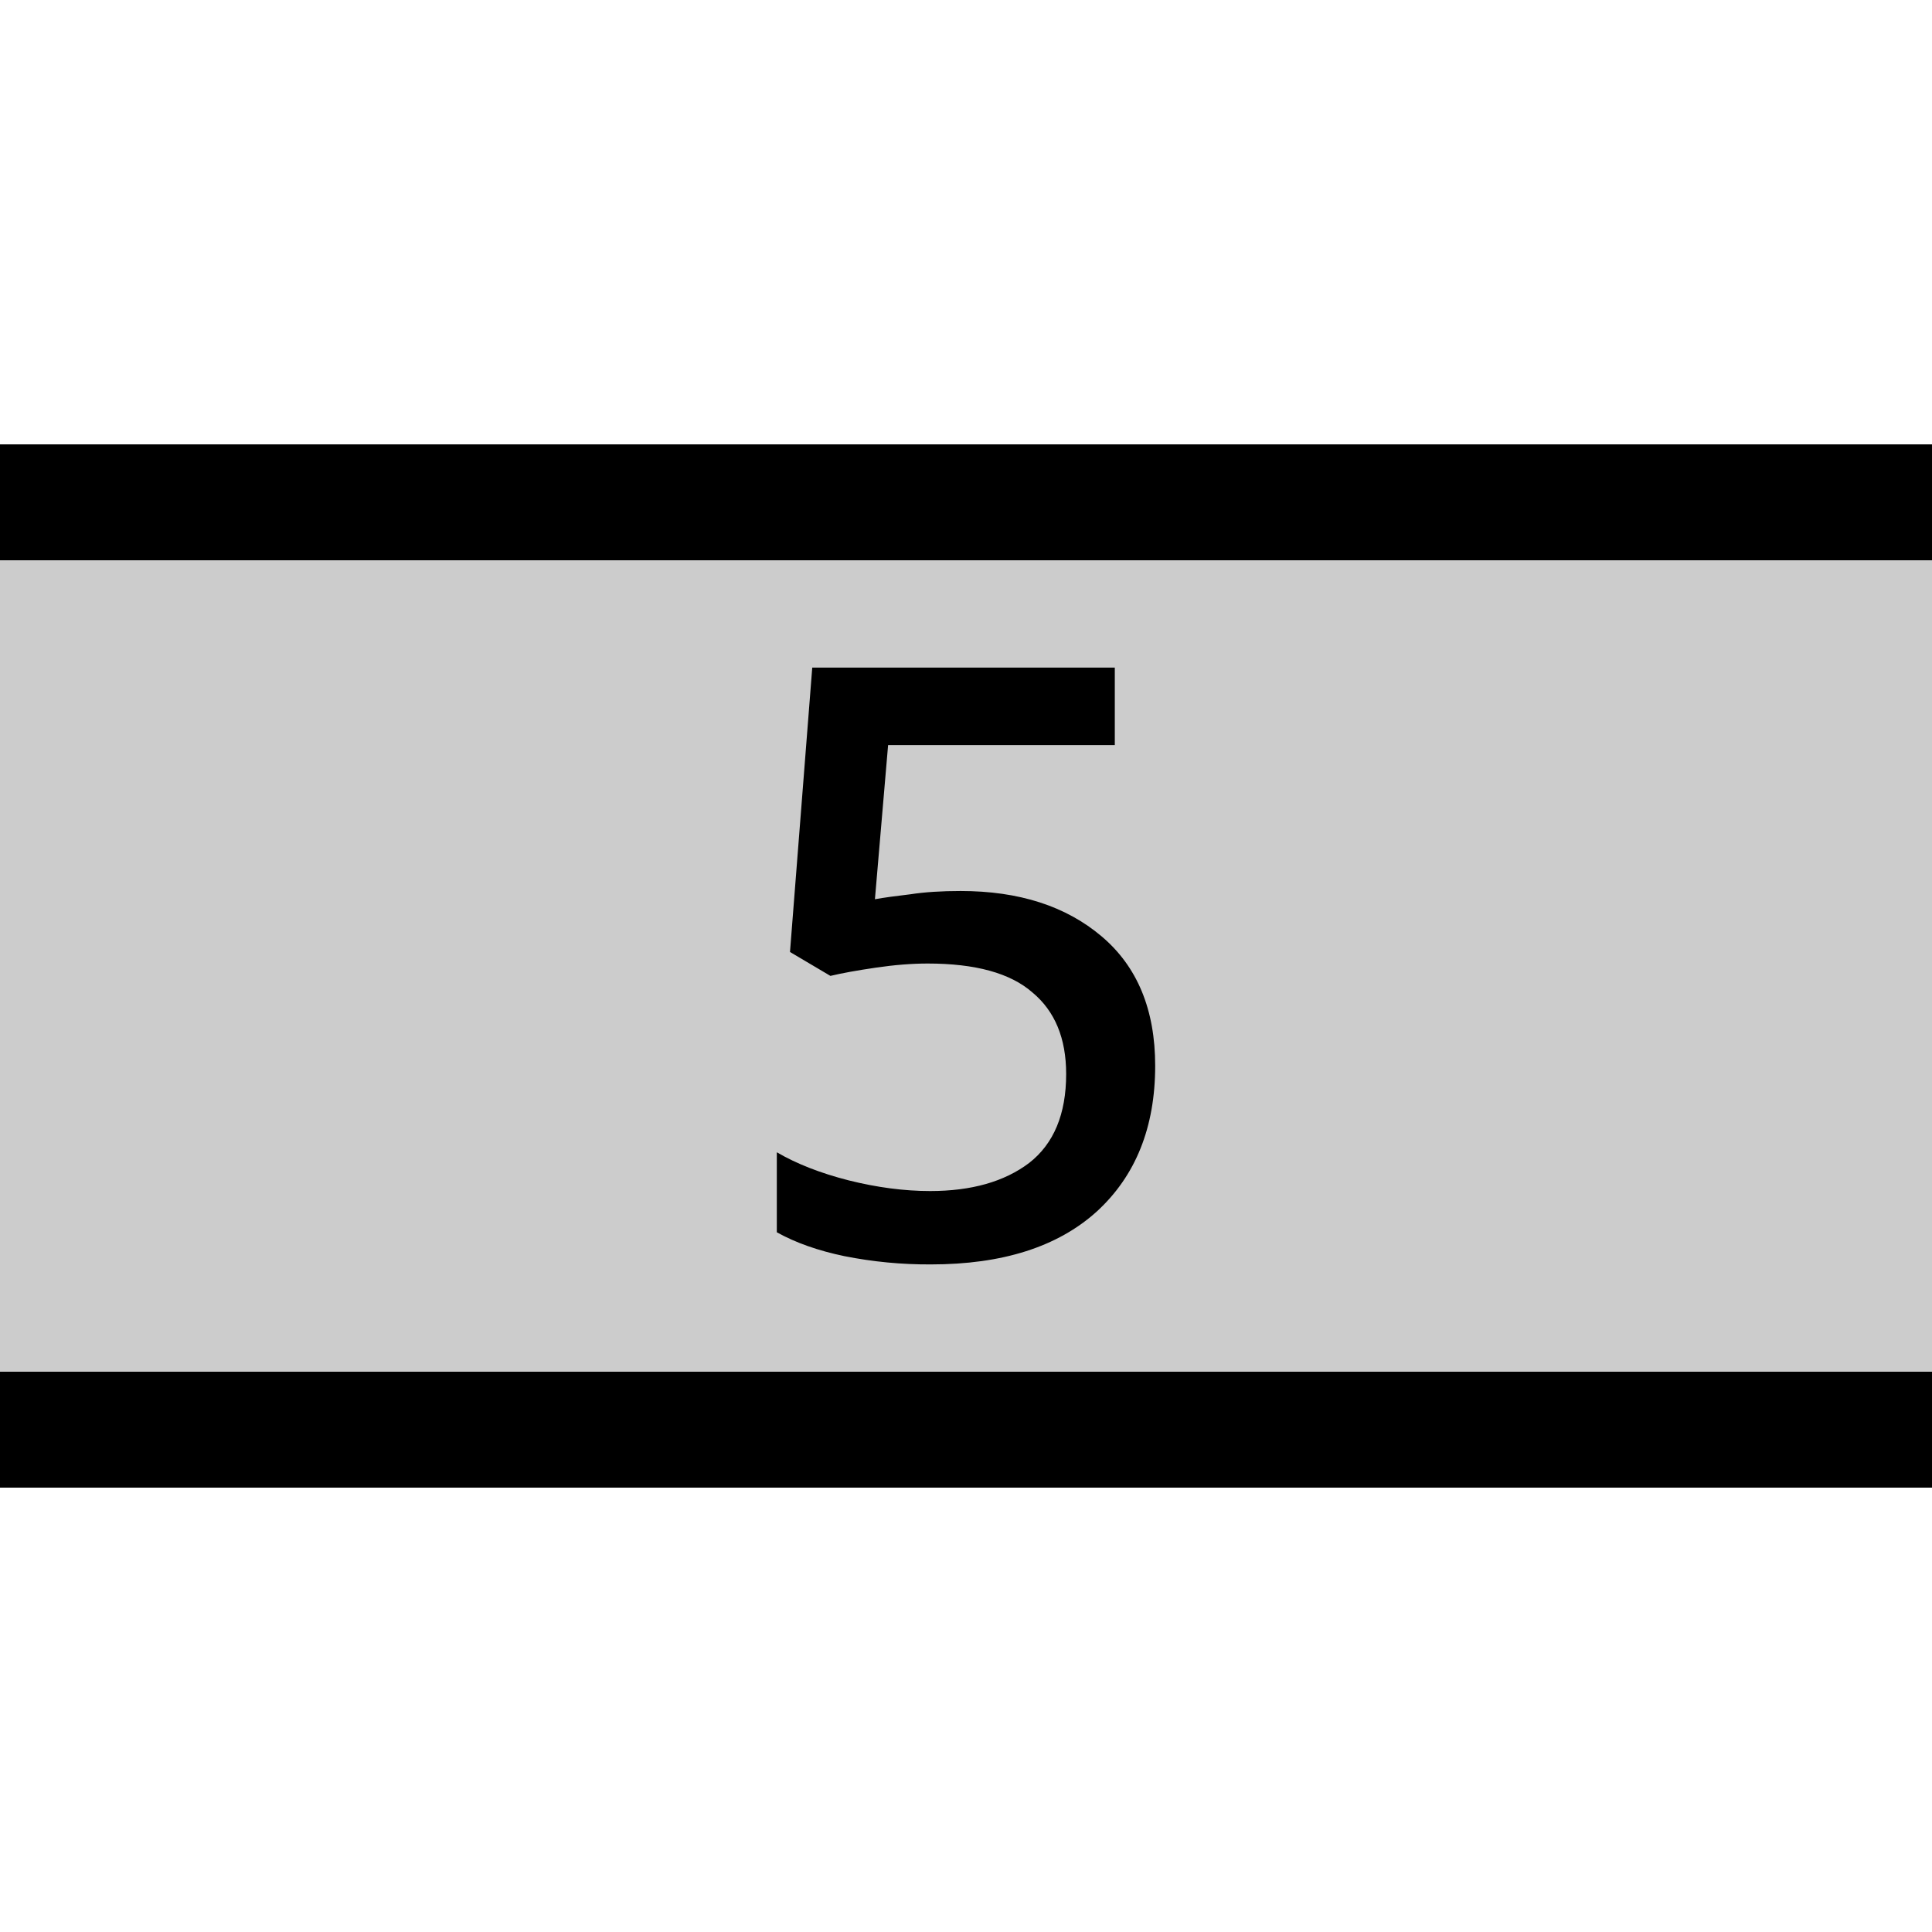
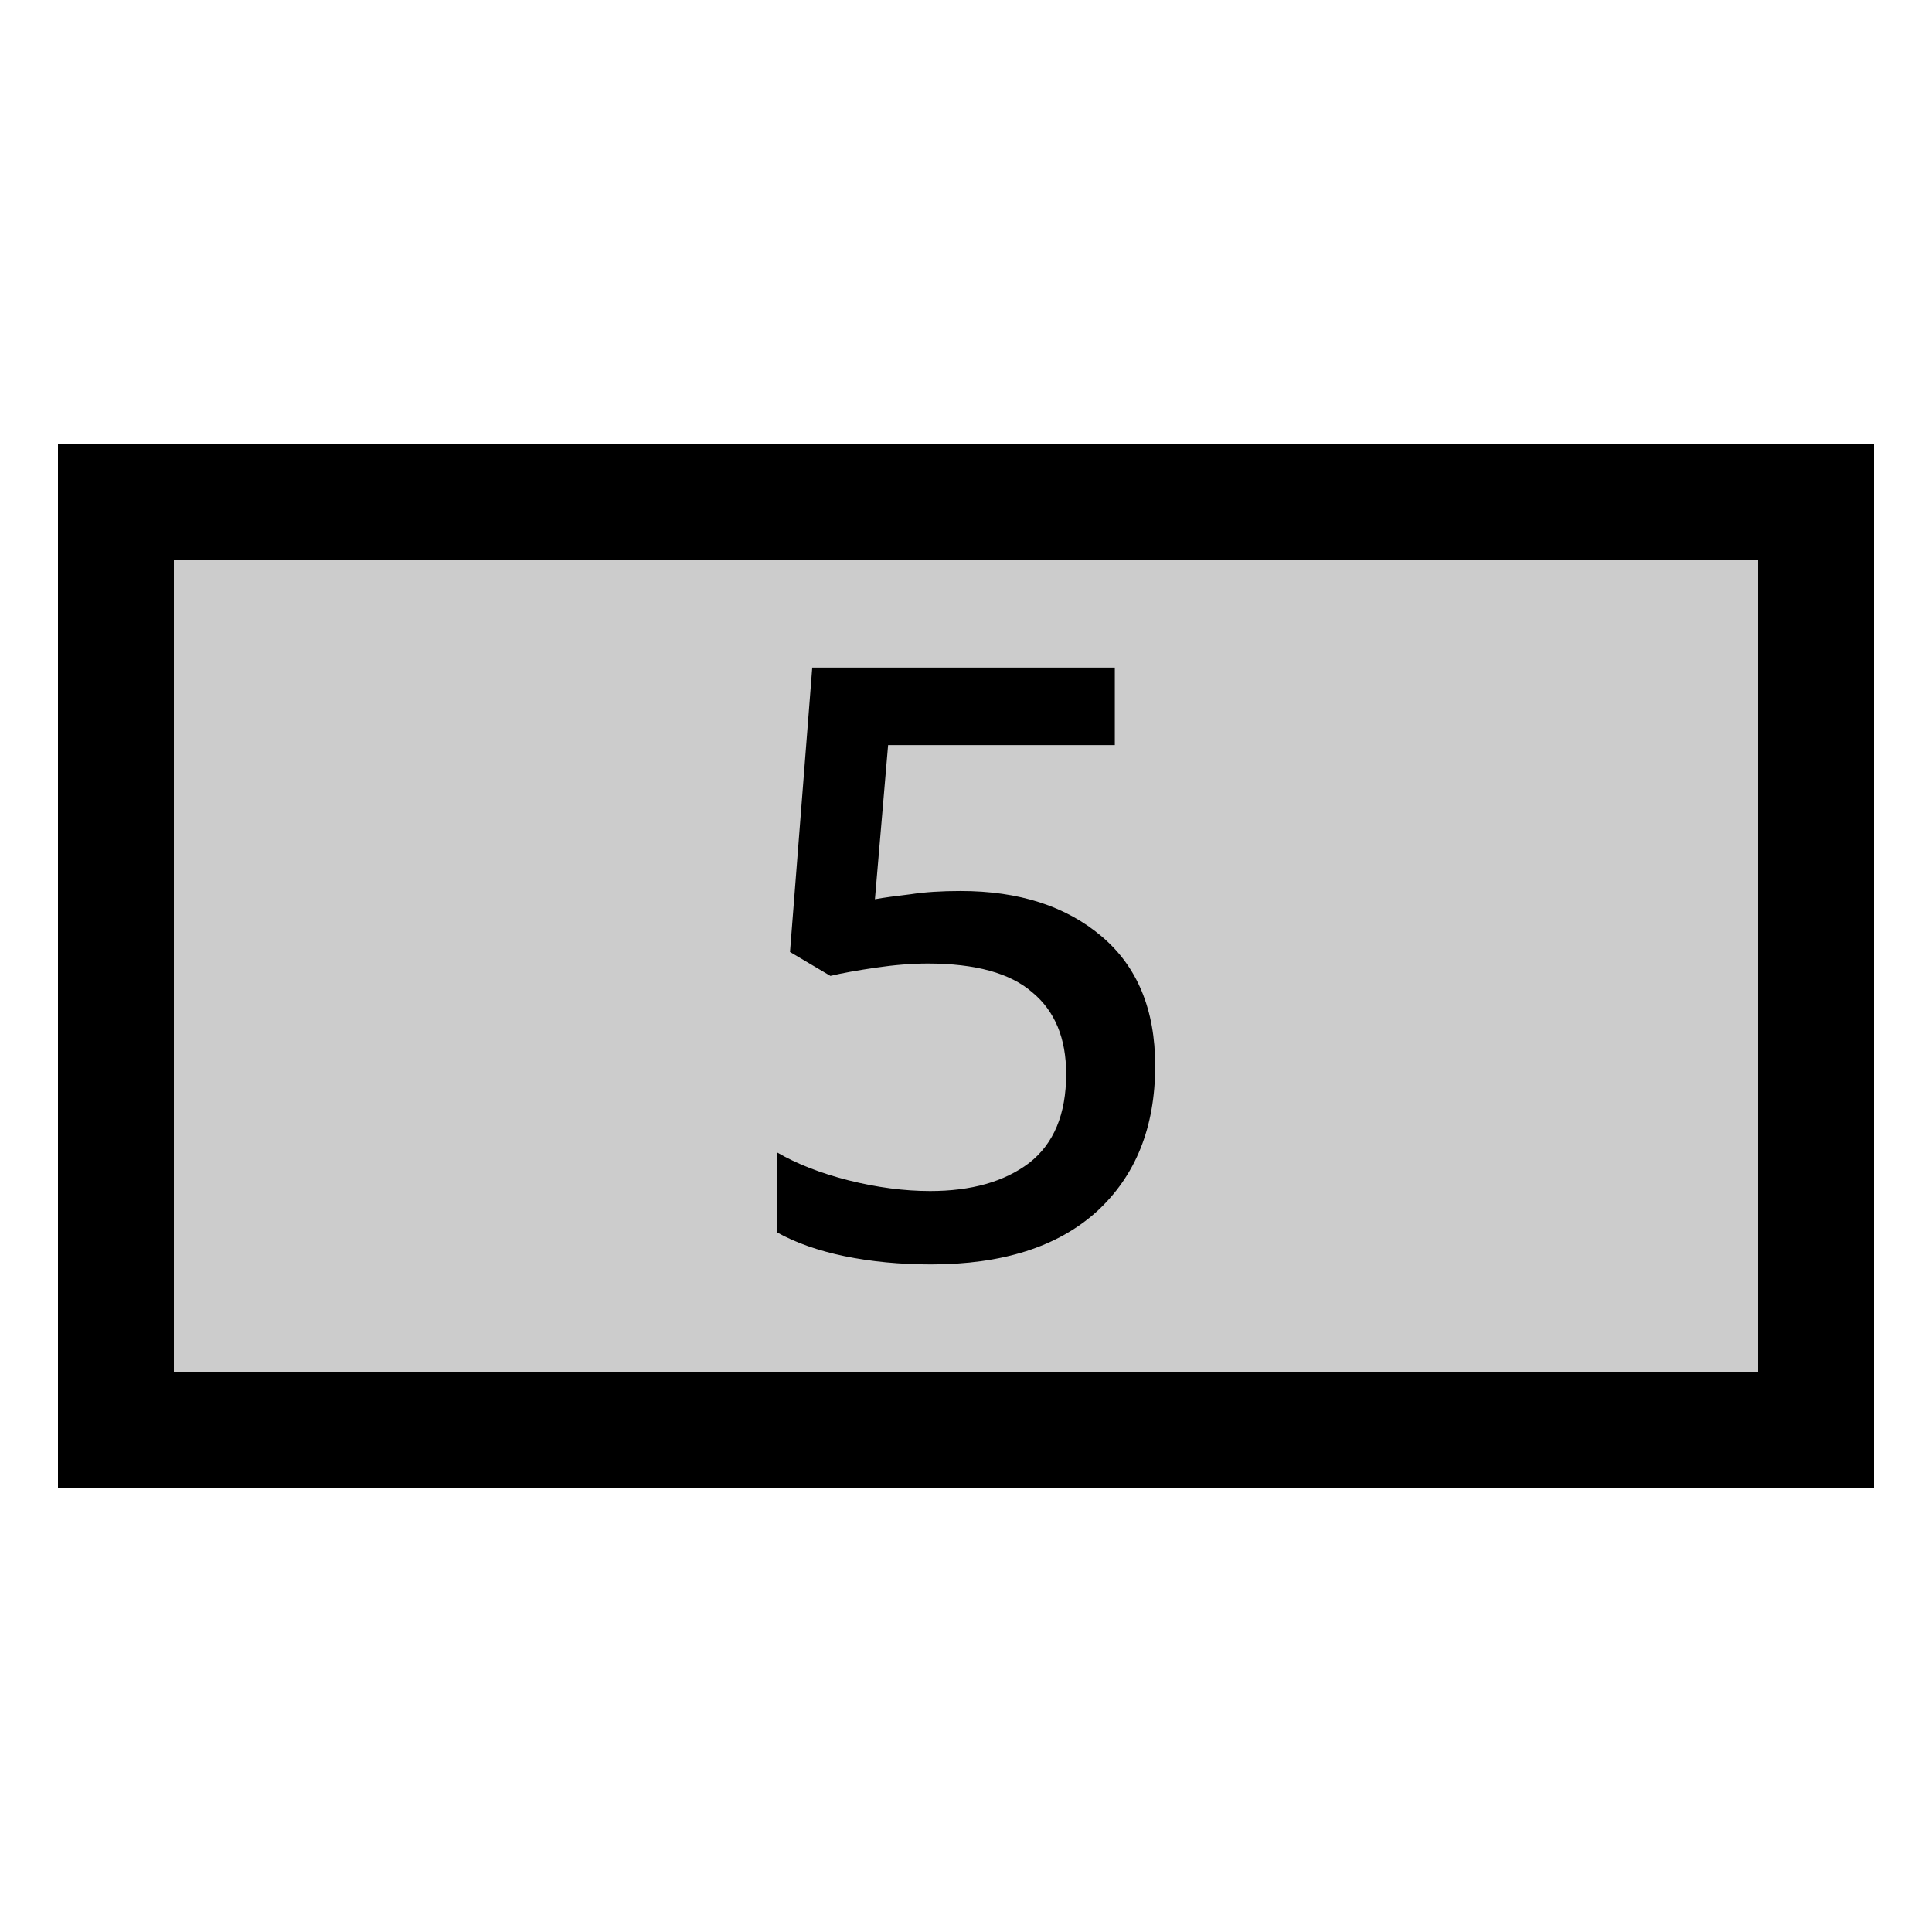
- <svg xmlns="http://www.w3.org/2000/svg" width="50" height="50" fill="none">
-   <defs>
-     <clipPath id="a" class="frame-clip frame-clip-def">
-       <rect rx="0" ry="0" width="50" height="50" />
-     </clipPath>
-   </defs>
-   <g clip-path="url(#a)">
-     <g class="fills">
-       <rect rx="0" ry="0" width="50" height="50" class="frame-background" />
-     </g>
-     <g class="frame-children">
-       <g class="fills">
-         <rect rx="0" ry="0" x="-62.5" y="10" width="175" height="30" class="frame-background" />
-       </g>
-       <g class="frame-children">
-         <rect rx="0" ry="0" x="-55.5" y="13" width="161" height="24" style="fill: rgb(204, 204, 204); fill-opacity: 1;" class="fills" />
-         <g class="strokes">
-           <rect rx="0" ry="0" x="-55.5" y="13" width="161" height="24" style="fill: none; stroke-width: 3; stroke: rgb(0, 0, 0); stroke-opacity: 1;" class="stroke-shape" />
-         </g>
-         <g class="fills">
-           <rect rx="0" ry="0" x="20.104" y="17.277" width="9.792" height="15.445" class="frame-background" />
-         </g>
-         <g class="frame-children">
-           <path d="M24.861 23.059c1.508 0 2.724.391 3.648 1.173.925.782 1.387 1.899 1.387 3.349 0 1.593-.505 2.852-1.515 3.776-1.009.911-2.439 1.366-4.288 1.366a11.14 11.14 0 0 1-2.24-.214c-.682-.142-1.265-.348-1.749-.618v-2.07c.512.299 1.131.541 1.856.726.74.185 1.444.277 2.112.277 1.067 0 1.92-.242 2.56-.725.64-.498.96-1.266.96-2.304 0-.925-.292-1.629-.875-2.112-.569-.498-1.472-.747-2.709-.747-.412 0-.86.036-1.344.107-.484.071-.875.142-1.173.213l-1.046-.619.576-7.36h7.83v2.006h-5.867l-.341 3.989c.241-.043.547-.085.917-.128.37-.057.804-.085 1.301-.085Z" style="display: inline; font-weight: 500; font-size: 5.644px; line-height: 1.25; font-family: &quot;Noto Sans&quot;; stroke-width: 0.265; fill: rgb(0, 0, 0); fill-opacity: 1;" class="fills" />
+ <svg xmlns="http://www.w3.org/2000/svg" width="50" height="50" id="screenshot-c079da11-ea97-8013-8006-2a6d424af8a7" viewBox="0 0 50 50" fill="none" version="1.1">
+   <g id="shape-c079da11-ea97-8013-8006-2a6d424af8a7">
+     <g class="frame-container-wrapper">
+       <g class="frame-container-blur">
+         <g class="frame-container-shadows">
+           <g fill="none">
+             <g class="fills" id="fills-c079da11-ea97-8013-8006-2a6d424af8a7">
+               <rect rx="0" ry="0" x="0" y="0" width="50" height="50" transform="matrix(1, 0, 0, 1, 0, 0)" class="frame-background" />
+             </g>
+             <g class="frame-children">
+               <g id="shape-c079da11-ea97-8013-8006-2a6d424af8a8">
+                 <g class="frame-container-wrapper">
+                   <g class="frame-container-blur">
+                     <g class="frame-container-shadows">
+                       <g fill="none">
+                         <g class="fills" id="fills-c079da11-ea97-8013-8006-2a6d424af8a8">
+                           <rect rx="0" ry="0" x="3" y="13" width="44" height="24" transform="matrix(1, 0, 0, 1, 0, 0)" class="frame-background" />
+                         </g>
+                         <g class="frame-children">
+                           <g id="shape-c079da11-ea97-8013-8006-2a6d424af8a9">
+                             <g class="fills" id="fills-c079da11-ea97-8013-8006-2a6d424af8a9">
+                               <rect rx="0" ry="0" x="3" y="13" transform="matrix(1, 0, 0, 1, 0, 0)" width="44" height="24" style="fill: rgb(204, 204, 204); fill-opacity: 1;" />
+                             </g>
+                             <g id="strokes-18cb738f-1f02-80ab-8006-2a6e91d41fb4-c079da11-ea97-8013-8006-2a6d424af8a9" class="strokes">
+                               <g class="stroke-shape">
+                                 <rect rx="0" ry="0" x="3" y="13" transform="matrix(1, 0, 0, 1, 0, 0)" width="44" height="24" style="fill: none; stroke-width: 3; stroke: rgb(0, 0, 0); stroke-opacity: 1;" />
+                               </g>
+                             </g>
+                           </g>
+                         </g>
+                       </g>
+                     </g>
+                   </g>
+                 </g>
+               </g>
+               <g id="shape-c079da11-ea97-8013-8006-2a6db578f679">
+                 <g class="frame-container-wrapper">
+                   <g class="frame-container-blur">
+                     <g class="frame-container-shadows">
+                       <g fill="none">
+                         <g class="fills" id="fills-c079da11-ea97-8013-8006-2a6db578f679">
+                           <rect rx="0" ry="0" x="20.104" y="17.277" width="9.792" height="15.445" transform="matrix(1, 0, 0, 1, 0, 0)" class="frame-background" />
+                         </g>
+                         <g class="frame-children">
+                           <g id="shape-c079da11-ea97-8013-8006-2a6db578f67a">
+                             <g class="fills" id="fills-c079da11-ea97-8013-8006-2a6db578f67a">
+                               <path d="M24.861,23.059C26.369,23.059,27.585,23.450,28.509,24.232C29.434,25.014,29.896,26.131,29.896,27.581C29.896,29.174,29.391,30.433,28.381,31.357C27.372,32.268,25.942,32.723,24.093,32.723C23.297,32.723,22.550,32.652,21.853,32.509C21.171,32.367,20.588,32.161,20.104,31.891L20.104,29.821C20.616,30.120,21.235,30.362,21.960,30.547C22.700,30.732,23.404,30.824,24.072,30.824C25.139,30.824,25.992,30.582,26.632,30.099C27.272,29.601,27.592,28.833,27.592,27.795C27.592,26.870,27.300,26.166,26.717,25.683C26.148,25.185,25.245,24.936,24.008,24.936C23.596,24.936,23.148,24.972,22.664,25.043C22.180,25.114,21.789,25.185,21.491,25.256L20.445,24.637L21.021,17.277L28.851,17.277L28.851,19.283L22.984,19.283L22.643,23.272C22.884,23.229,23.190,23.187,23.560,23.144C23.930,23.087,24.364,23.059,24.861,23.059ZZ" style="display: inline; font-weight: 500; font-size: 5.644px; line-height: 1.25; font-family: &quot;Noto Sans&quot;; stroke-width: 0.265; fill: rgb(0, 0, 0); fill-opacity: 1;" />
+                             </g>
+                           </g>
+                         </g>
+                       </g>
+                     </g>
+                   </g>
+                 </g>
+               </g>
+             </g>
+           </g>
        </g>
      </g>
    </g>
  </g>
</svg>
